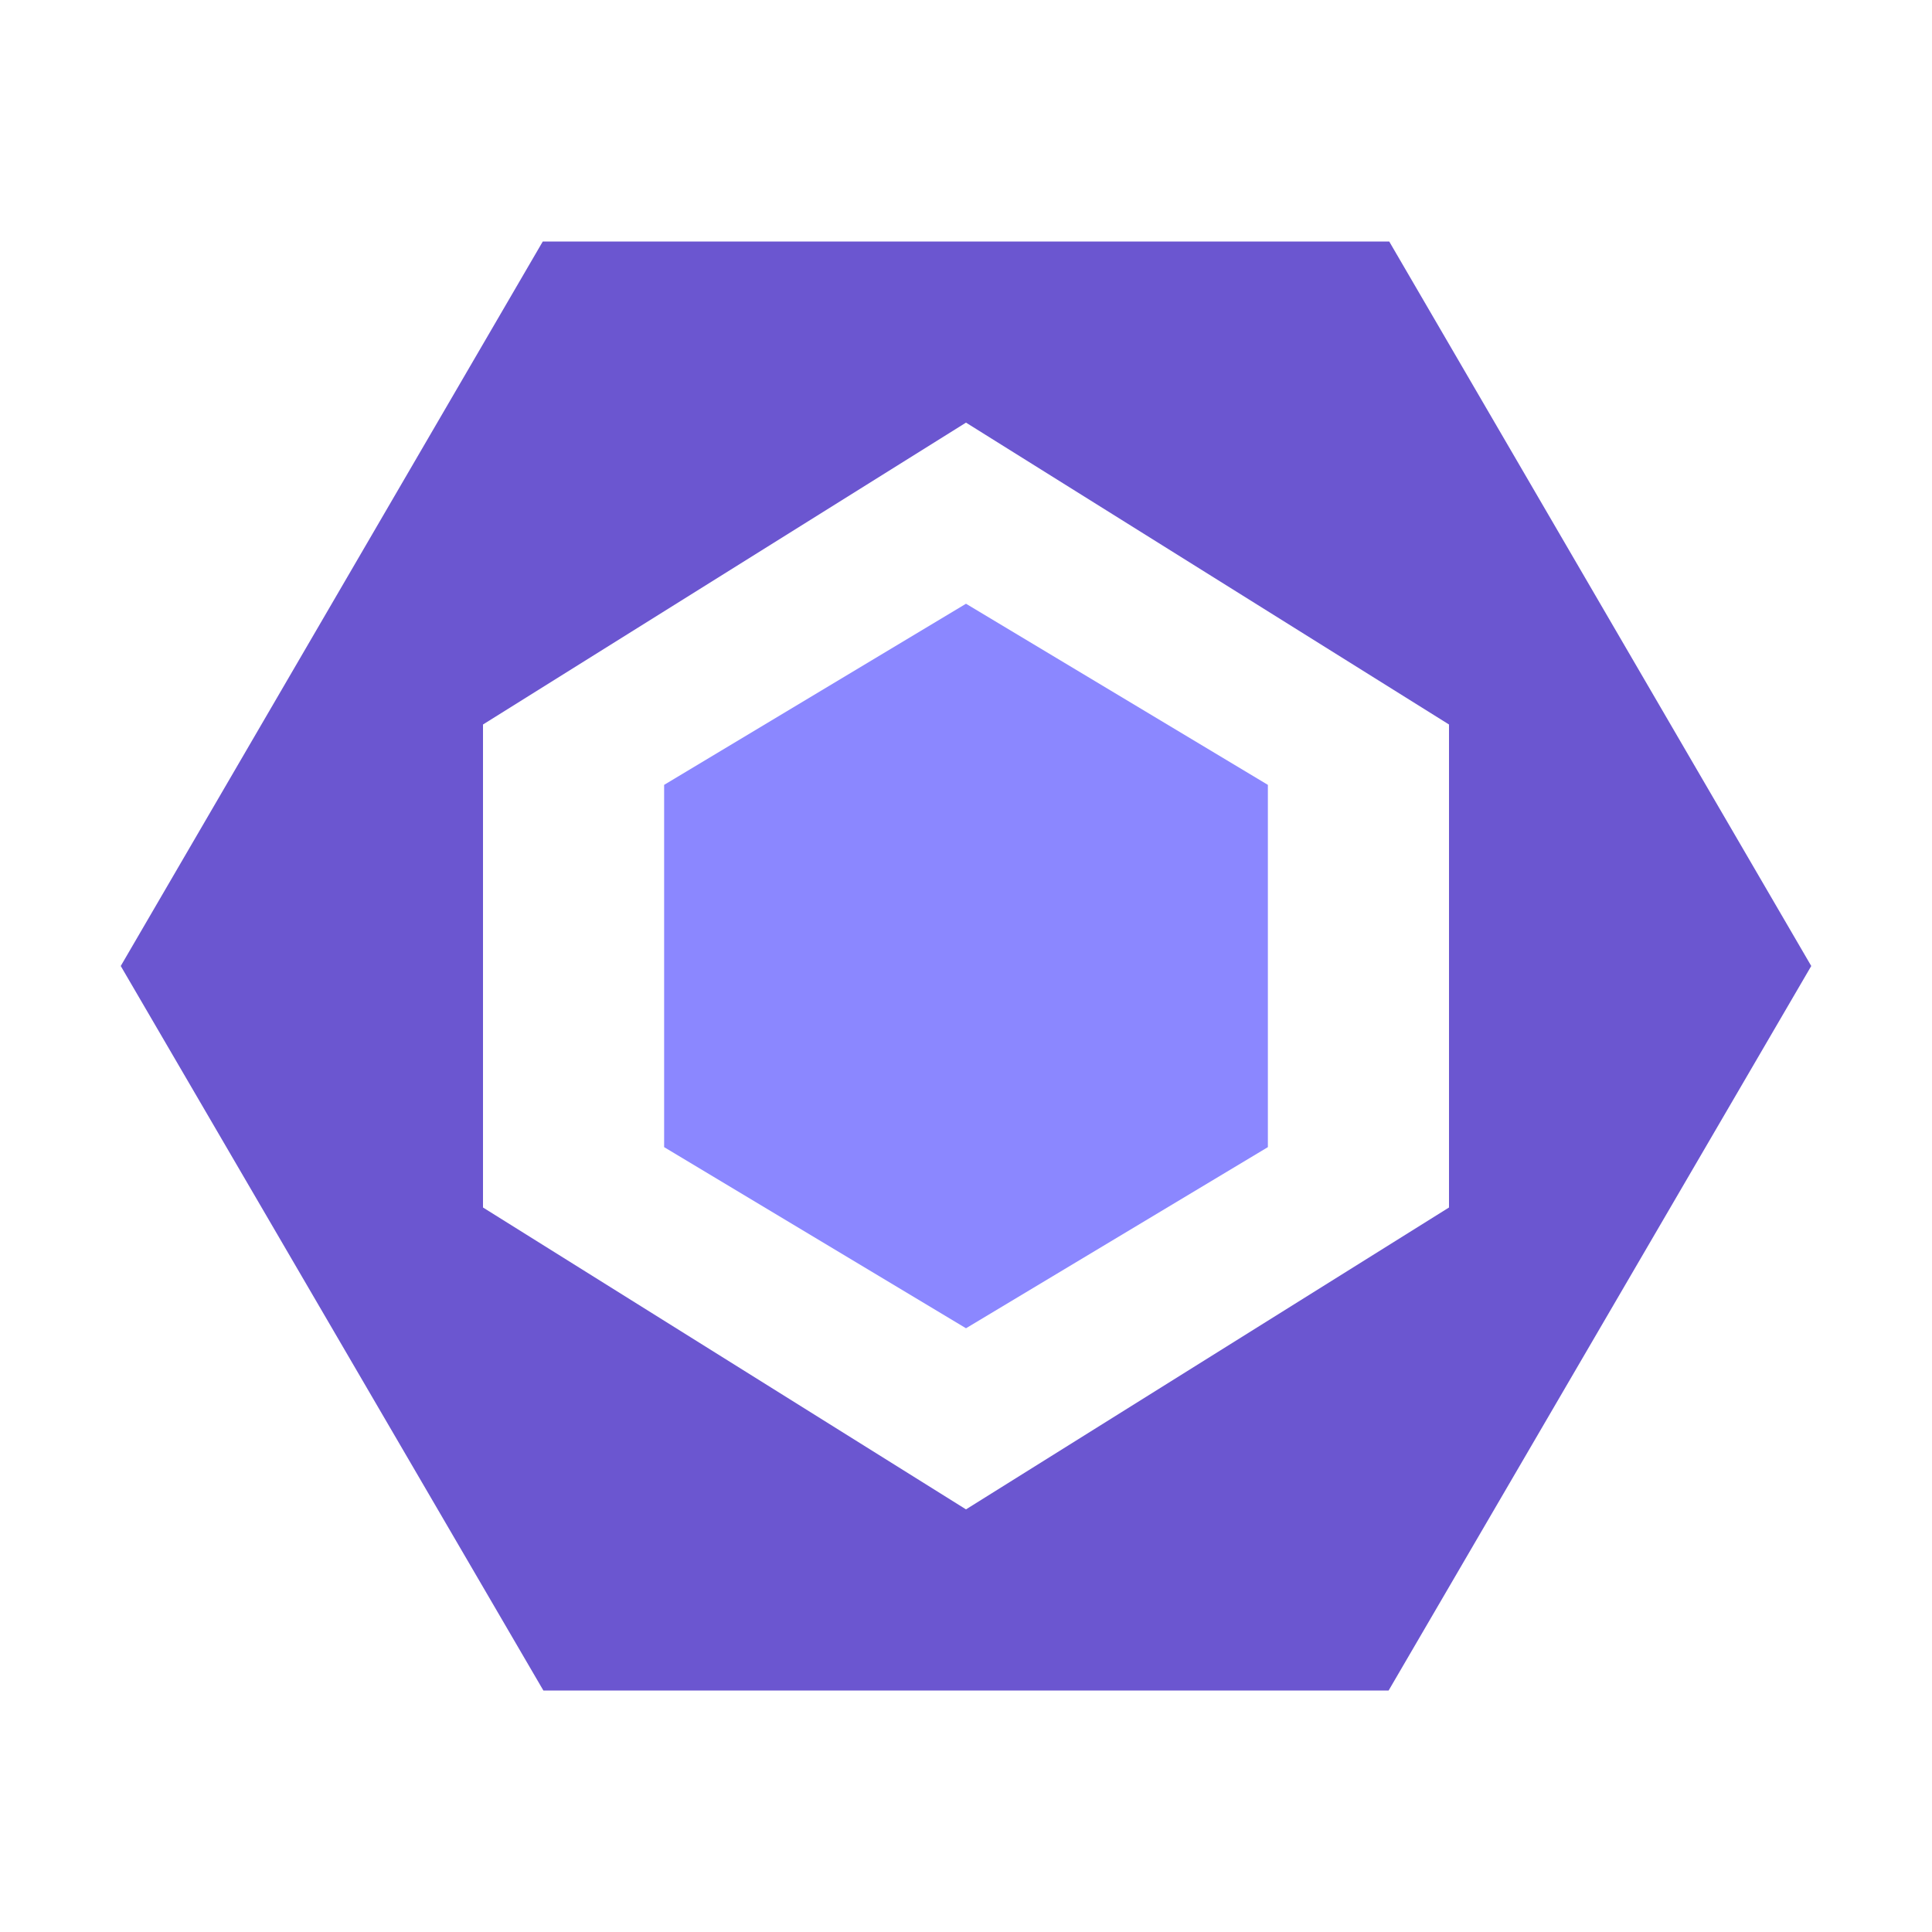
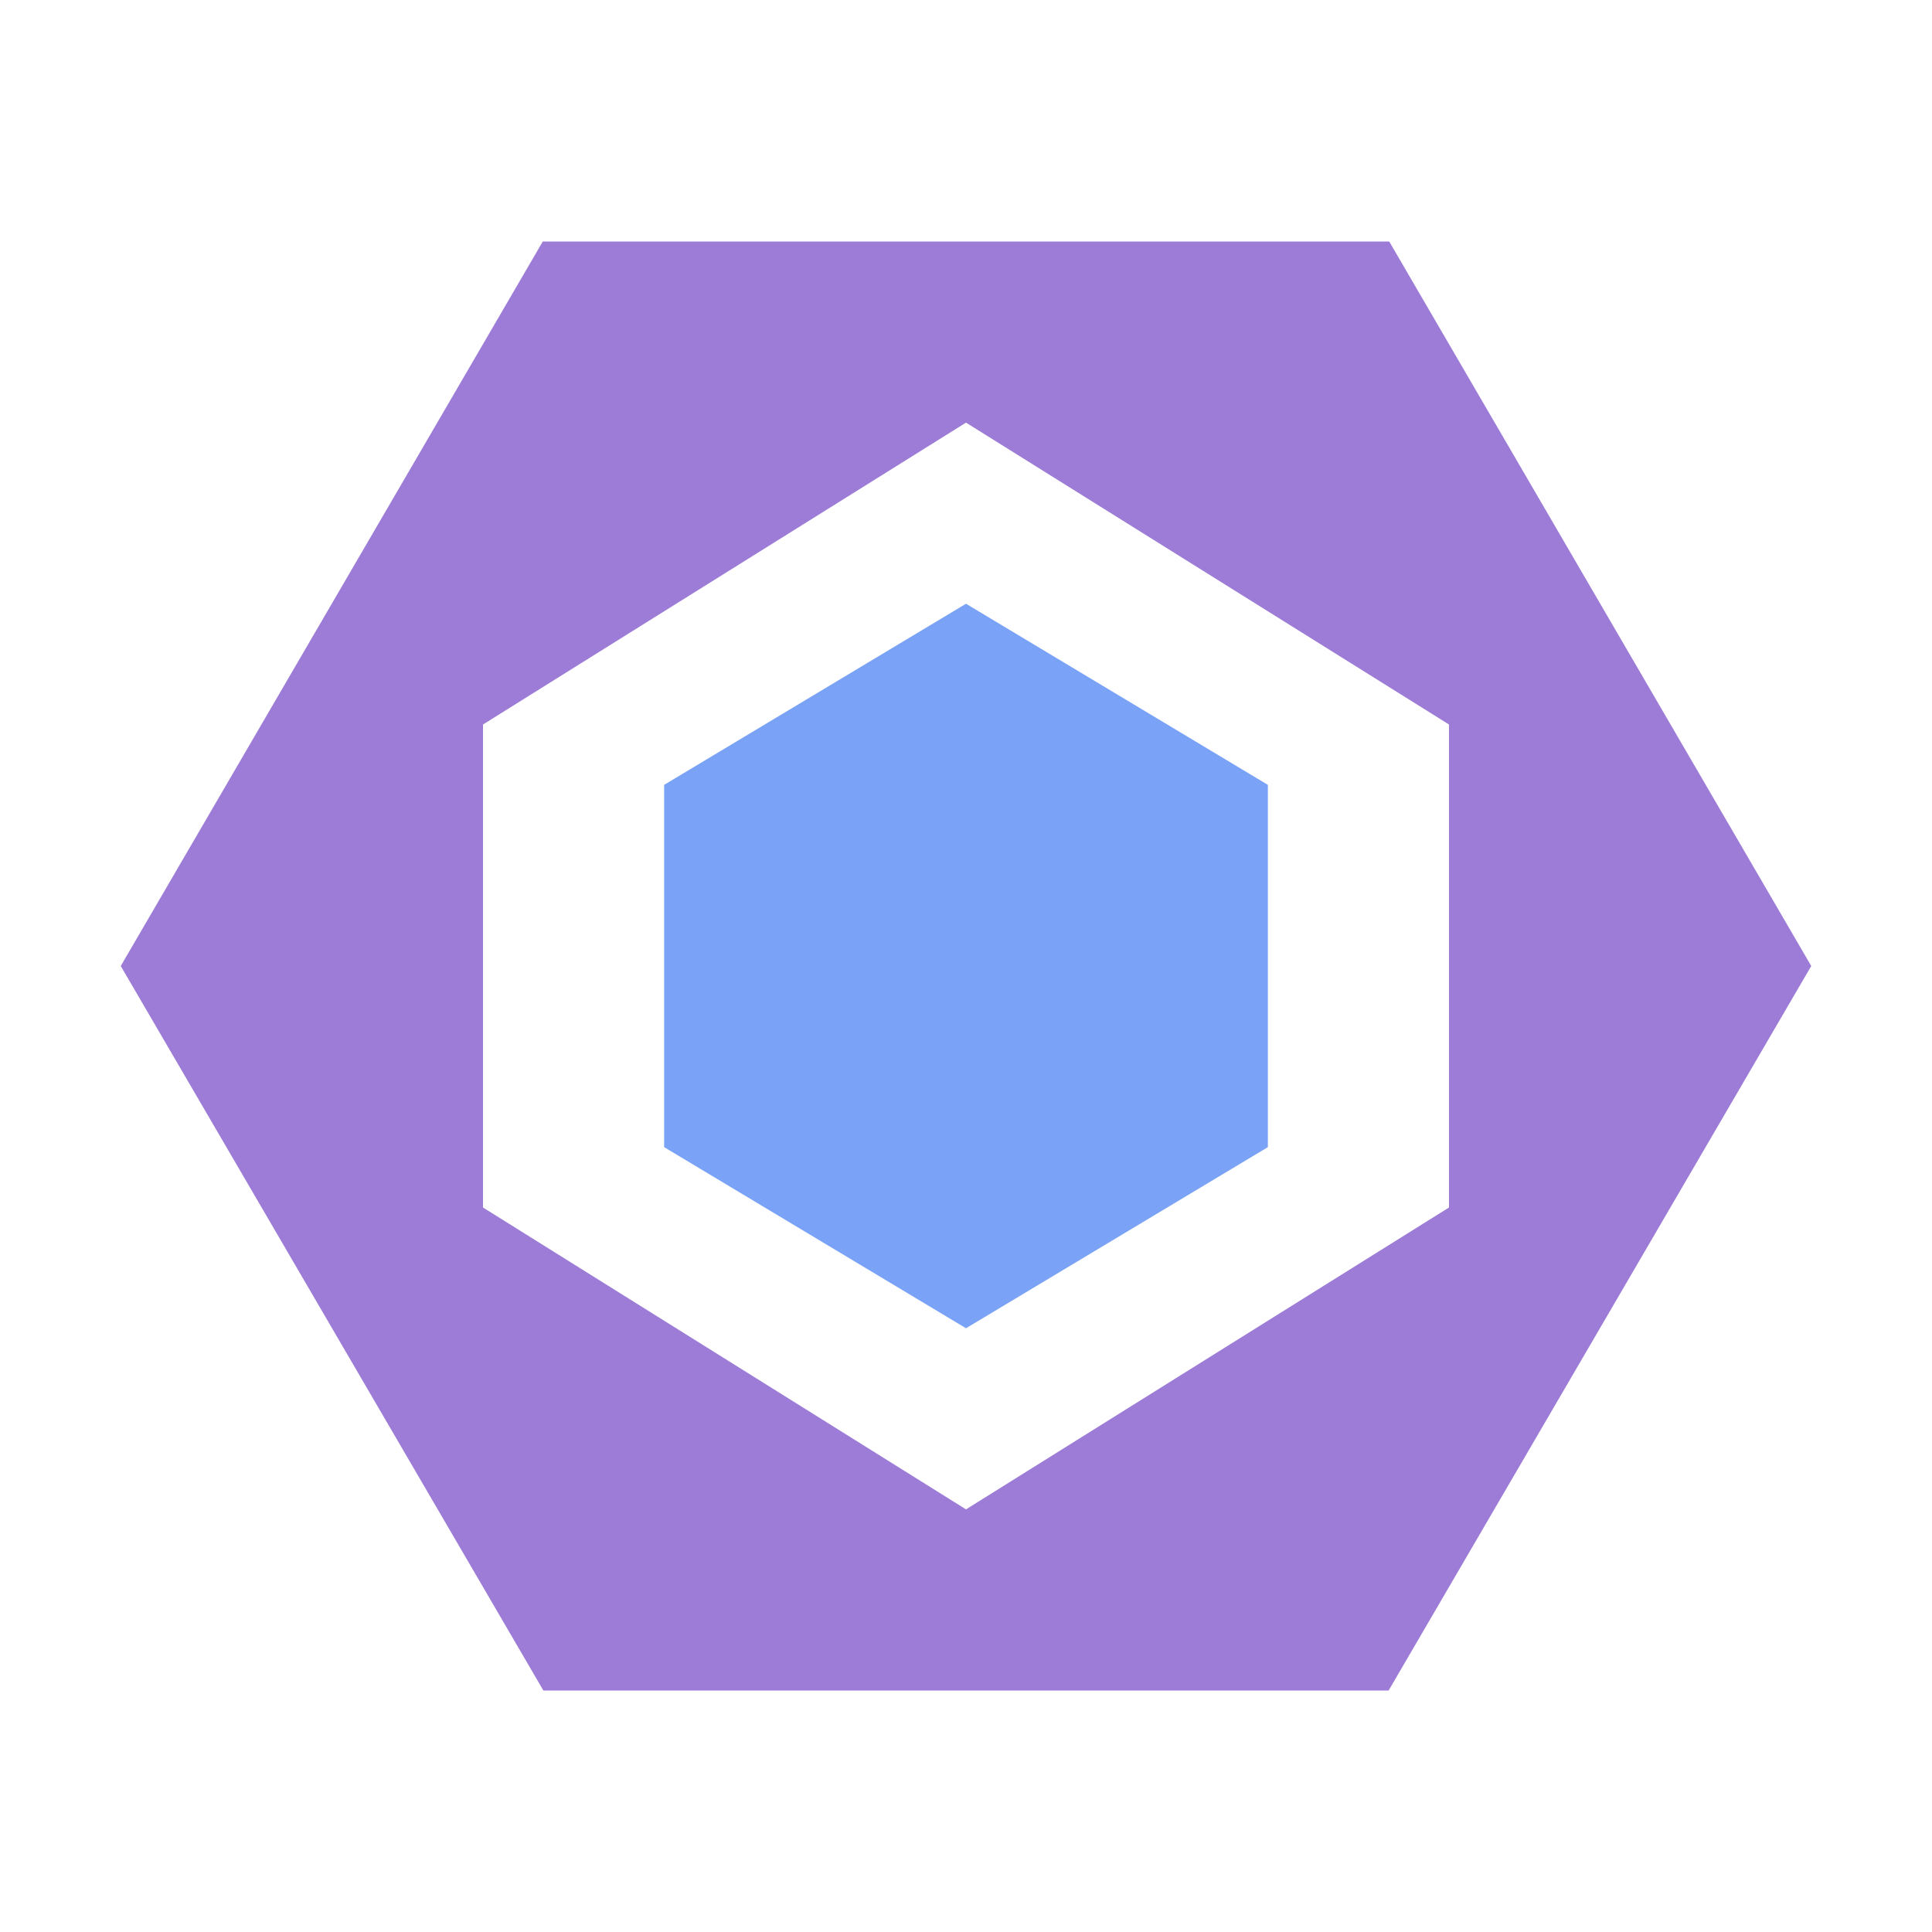
<svg xmlns="http://www.w3.org/2000/svg" viewBox="0 0 16 16" fill="none">
-   <path d="M8 3.5L12 6V10L8 12.5L4 10V6L8 3.5ZM11.505 2H4.495L1 8L4.5 14H11.5L15 8L11.505 2Z" fill="#6B56D0" />
-   <path d="M5.5 6.5V9.5L8 11L10.5 9.5V6.5L8 5L5.5 6.5Z" fill="#8B87FF" />
+   <path d="M8 3.5L12 6V10L8 12.5L4 10V6L8 3.5ZM11.505 2H4.495L1 8L4.5 14H11.5L15 8L11.505 2Z" fill="#9d7cd8" />
+   <path d="M5.5 6.5V9.5L8 11L10.5 9.5V6.5L8 5L5.5 6.5Z" fill="#7aa2f7" />
</svg>
